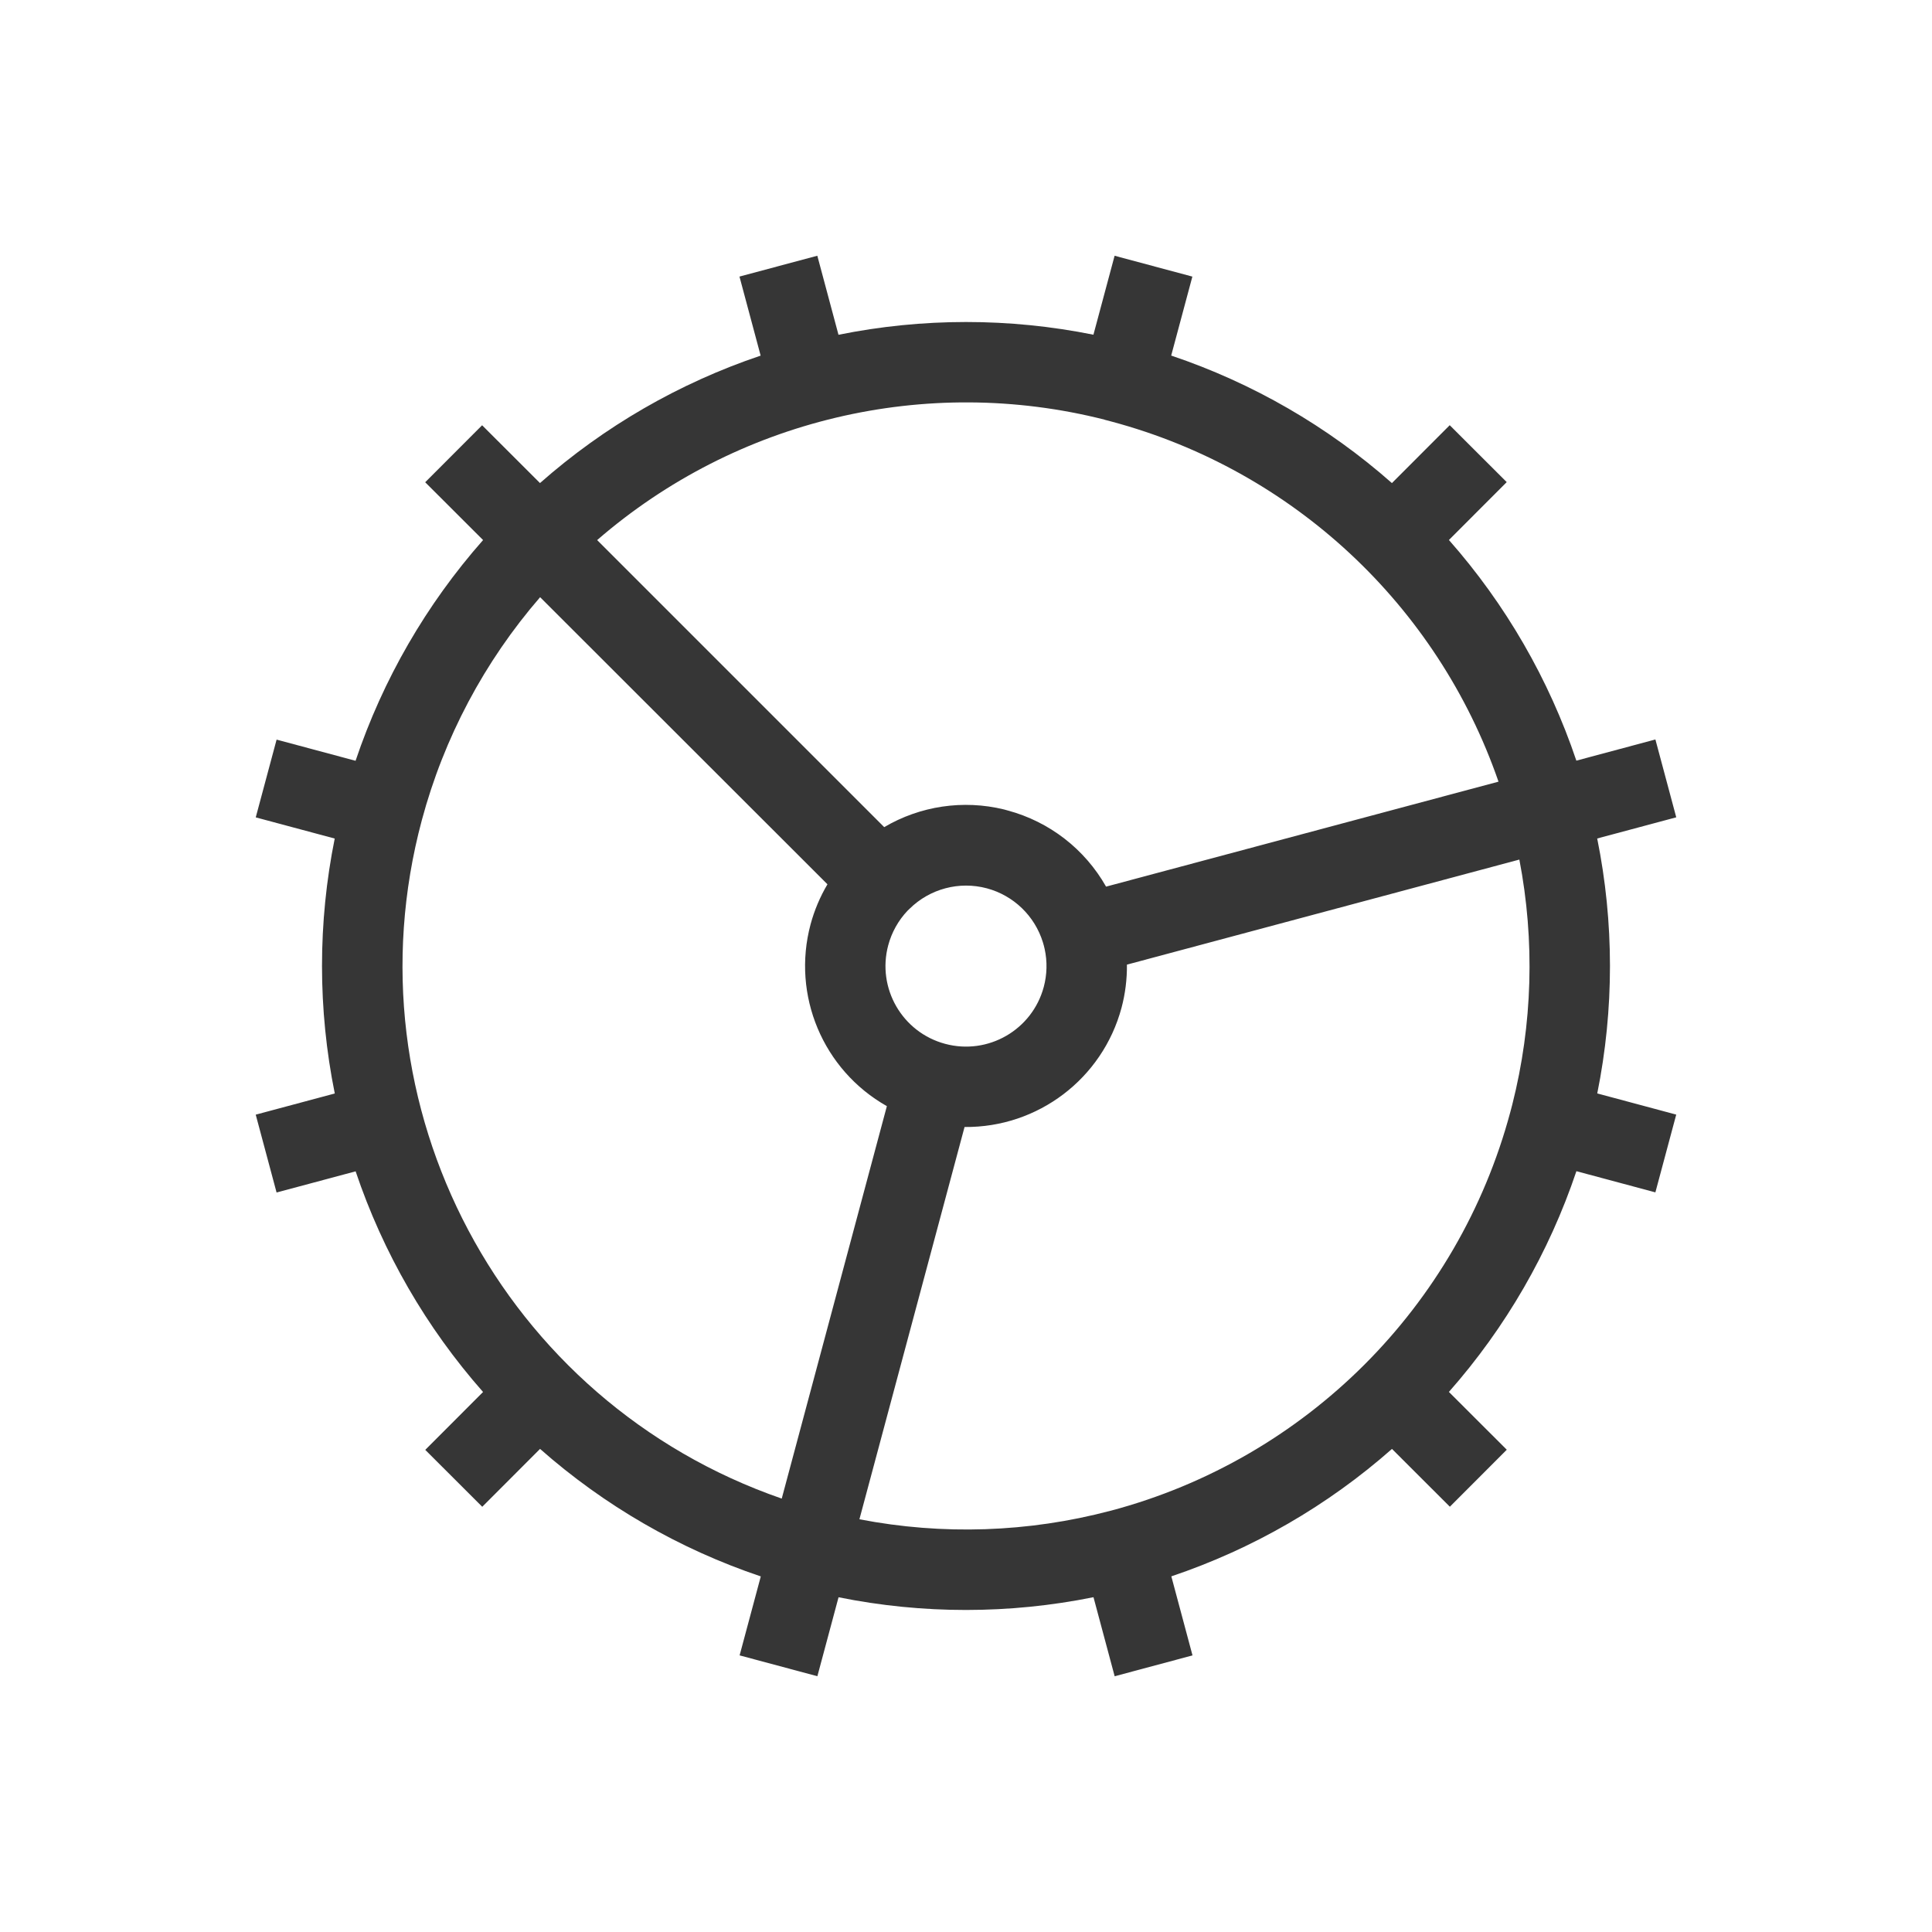
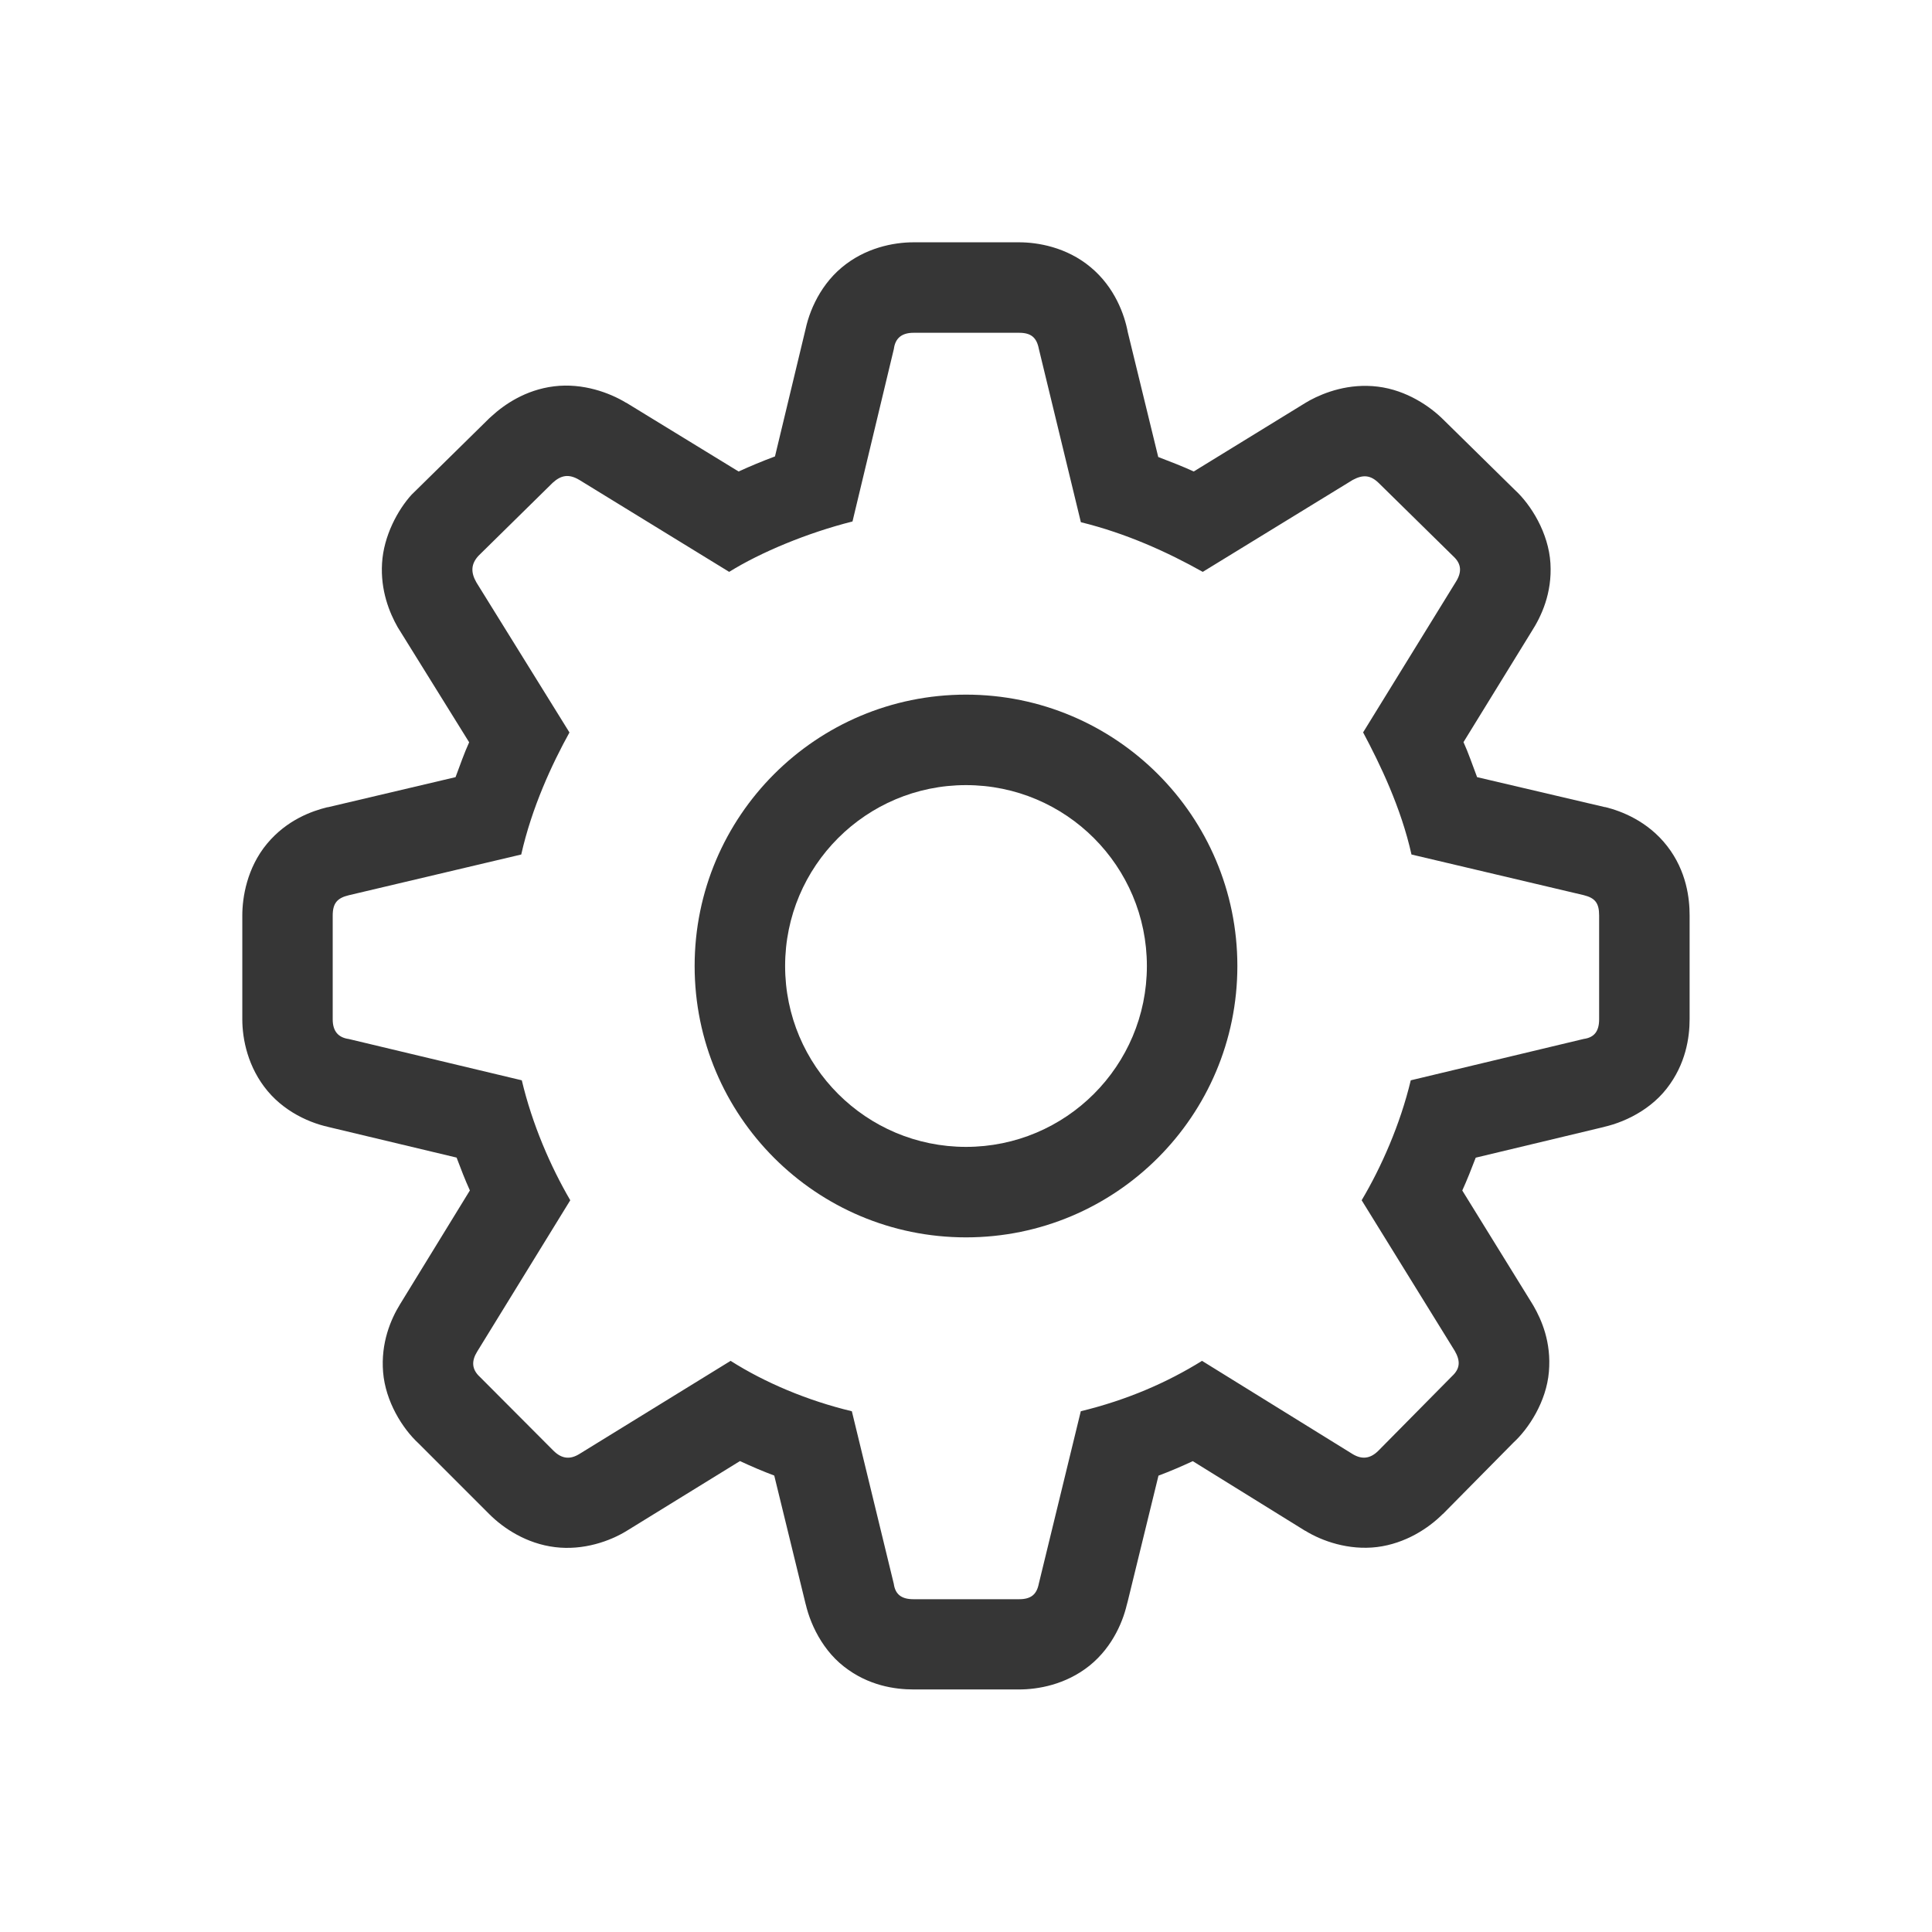
- <svg xmlns="http://www.w3.org/2000/svg" version="1.1" viewBox="0 0 24 24">
-   <defs>
+ <svg xmlns="http://www.w3.org/2000/svg" version="1.1" viewBox="0 0 24 24" id="svg1">
+   <defs id="defs1">
    <style id="current-color-scheme" type="text/css">.ColorScheme-Text {
        color:#363636;
      }</style>
  </defs>
-   <path class="ColorScheme-Text" d="m13.846 3.177-0.263 0.981a8 8 0 0 0-3.167 7.387e-4l-0.263-0.982-0.967 0.259 0.263 0.982a8 8 0 0 0-2.741 1.583l-0.719-0.718-0.707 0.708 0.719 0.718a8 8 0 0 0-1.584 2.742l-0.981-0.263-0.259 0.966 0.981 0.263a8 8 0 0 0 7.386e-4 3.167l-0.982 0.263 0.259 0.967 0.982-0.263a8 8 0 0 0 1.583 2.741l-0.718 0.719 0.708 0.707 0.718-0.719a8 8 0 0 0 2.742 1.584l-0.263 0.981 0.966 0.259 0.263-0.981a8 8 0 0 0 3.167-7.4e-4l0.263 0.982 0.967-0.259-0.263-0.982a8 8 0 0 0 2.741-1.583l0.719 0.718 0.707-0.708-0.719-0.718a8 8 0 0 0 1.584-2.742l0.981 0.263 0.259-0.966-0.981-0.263a8 8 0 0 0-7.4e-4 -3.167l0.982-0.263-0.259-0.967-0.982 0.263a8 8 0 0 0-1.583-2.741l0.718-0.719-0.708-0.707-0.718 0.719a8 8 0 0 0-2.742-1.584l0.263-0.981zm-0.125 2.037 0.091 0.024a7 7 0 0 1 4.803 4.472l-4.875 1.304a2 2 0 0 0-1.222-0.946 2 2 0 0 0-0.047-0.013 2 2 0 0 0-1.487 0.22l-3.566-3.566a7 7 0 0 1 6.303-1.496zm-7.012 2.204 3.57 3.567a2 2 0 0 0-0.21 0.498 2 2 0 0 0 0.948 2.258l-1.306 4.875a7 7 0 0 1-4.471-8.427 7 7 0 0 1 1.47-2.771zm12.165 3.26a7 7 0 0 1-0.088 3.044l-0.024 0.091a7 7 0 0 1-4.961 4.953l-0.009 0.002a7 7 0 0 1-3.116 0.105l1.306-4.873a2 2 0 0 0 1.95-1.481 2 2 0 0 0 0.067-0.536zm-6.615 0.357a1 1 0 0 1 0.696 0.67 1 1 0 0 1 0.022 0.083 1 1 0 0 1-0.011 0.472 1 1 0 0 1-1.225 0.707 1 1 0 0 1-0.707-1.225 1 1 0 0 1 0.24-0.429 1 1 0 0 1 0.025-0.024 1 1 0 0 1 0.96-0.254z" fill="currentColor" />
+   <path d="m 12,8.629 a 3.371,3.371 0 0 0 -3.371,3.371 3.371,3.371 0 0 0 3.371,3.371 3.371,3.371 0 0 0 3.371,-3.371 3.371,3.371 0 0 0 -3.371,-3.371 z m 0,1.124 a 2.247,2.247 0 0 1 2.247,2.247 2.247,2.247 0 0 1 -2.247,2.247 2.247,2.247 0 0 1 -2.247,-2.247 2.247,2.247 0 0 1 2.247,-2.247 z" fill="#363636" style="stroke-width:1.124;paint-order:fill markers stroke" id="path1-5" />
+   <path d="m 11.348,3.01 c -0.25,0 -0.602,0.069 -0.893,0.314 -0.292,0.245 -0.431,0.604 -0.465,0.863 L 10.011,4.072 9.627,5.67 C 9.47,5.728 9.323,5.79 9.175,5.857 L 7.783,5.005 a 1.124,1.124 0 0 0 -0.009,-0.004 C 7.574,4.88 7.242,4.755 6.883,4.799 6.525,4.843 6.26,5.029 6.107,5.17 A 1.124,1.124 0 0 0 6.078,5.196 L 5.156,6.103 A 1.124,1.124 0 0 0 5.114,6.144 C 4.941,6.334 4.766,6.657 4.746,6.996 4.725,7.335 4.838,7.612 4.941,7.793 a 1.124,1.124 0 0 0 0.022,0.035 L 5.828,9.221 C 5.766,9.357 5.716,9.502 5.659,9.654 L 4.076,10.027 a 1.124,1.124 0 0 0 -0.015,0.002 C 3.879,10.075 3.567,10.181 3.317,10.481 3.067,10.782 3.01,11.149 3.01,11.372 v 1.29 c 0,0.25 0.07,0.599 0.314,0.891 0.244,0.292 0.602,0.431 0.86,0.465 l -0.112,-0.02 1.6,0.382 c 0.053,0.141 0.105,0.276 0.165,0.408 l -0.867,1.413 c -0.116,0.188 -0.241,0.482 -0.211,0.845 0.03,0.363 0.239,0.699 0.441,0.885 l 0.88,0.88 c 0.174,0.174 0.46,0.365 0.814,0.408 0.354,0.044 0.685,-0.075 0.891,-0.202 l 1.407,-0.867 c 0.14,0.065 0.279,0.125 0.426,0.18 l 0.393,1.609 -0.022,-0.119 c 0.035,0.261 0.189,0.644 0.494,0.882 0.304,0.239 0.636,0.285 0.865,0.285 h 1.313 c 0.228,0 0.576,-0.057 0.874,-0.296 0.297,-0.24 0.428,-0.578 0.472,-0.799 l -0.009,0.046 0.393,-1.607 c 0.147,-0.055 0.288,-0.116 0.426,-0.18 l 1.396,0.865 a 1.124,1.124 0 0 0 0.002,0 c 0.206,0.127 0.537,0.245 0.891,0.202 0.354,-0.044 0.641,-0.235 0.814,-0.408 a 1.124,1.124 0 0 0 0.004,-0.002 l 0.876,-0.887 c 0.19,-0.174 0.41,-0.51 0.441,-0.88 0.032,-0.37 -0.093,-0.648 -0.191,-0.819 a 1.124,1.124 0 0 0 -0.02,-0.033 l -0.865,-1.4 c 0.06,-0.132 0.113,-0.267 0.167,-0.408 l 1.604,-0.384 -0.112,0.02 c 0.262,-0.035 0.642,-0.189 0.88,-0.494 0.238,-0.304 0.285,-0.635 0.285,-0.863 v -1.29 c 0,-0.203 -0.035,-0.546 -0.279,-0.86 -0.244,-0.314 -0.576,-0.436 -0.764,-0.483 a 1.124,1.124 0 0 0 -0.015,-0.002 L 18.349,9.654 C 18.29,9.5 18.242,9.354 18.18,9.219 L 19.027,7.843 C 19.145,7.659 19.283,7.371 19.26,6.996 19.237,6.621 19.019,6.27 18.817,6.085 L 17.928,5.211 C 17.765,5.049 17.474,4.847 17.116,4.803 c -0.358,-0.044 -0.66,0.071 -0.843,0.169 a 1.124,1.124 0 0 0 -0.057,0.033 l -1.387,0.852 C 14.688,5.792 14.541,5.736 14.388,5.677 L 14.01,4.127 C 13.969,3.909 13.849,3.57 13.549,3.32 13.249,3.069 12.889,3.01 12.66,3.01 h -1.313 z m 0,1.124 h 1.313 c 0.148,0 0.217,0.06 0.244,0.2 l 0.522,2.153 c 0.566,0.139 1.079,0.373 1.514,0.617 L 16.804,5.962 c 0.13,-0.07 0.225,-0.061 0.329,0.044 l 0.922,0.906 c 0.104,0.096 0.105,0.201 0.026,0.323 l -1.148,1.863 c 0.209,0.392 0.471,0.933 0.601,1.517 l 2.14,0.505 c 0.139,0.035 0.191,0.096 0.191,0.252 v 1.29 c 0,0.148 -0.06,0.226 -0.191,0.244 l -2.149,0.514 c -0.131,0.549 -0.367,1.081 -0.61,1.49 l 1.157,1.872 c 0.07,0.122 0.069,0.218 -0.035,0.314 L 17.124,18.02 c -0.104,0.105 -0.21,0.111 -0.323,0.042 L 14.932,16.905 c -0.435,0.27 -0.931,0.486 -1.506,0.626 l -0.522,2.144 c -0.026,0.131 -0.096,0.191 -0.244,0.191 h -1.313 c -0.148,0 -0.226,-0.06 -0.244,-0.191 L 10.582,17.531 C 10.034,17.4 9.502,17.176 9.076,16.905 l -1.879,1.157 c -0.113,0.07 -0.218,0.063 -0.323,-0.042 L 5.962,17.105 C 5.857,17.009 5.857,16.905 5.927,16.791 l 1.157,-1.881 C 6.84,14.492 6.612,13.969 6.482,13.42 L 4.333,12.907 C 4.203,12.889 4.133,12.811 4.133,12.663 v -1.29 c 0,-0.157 0.06,-0.218 0.2,-0.252 L 6.475,10.615 C 6.606,10.032 6.857,9.491 7.074,9.099 L 5.918,7.235 C 5.848,7.113 5.848,7.008 5.944,6.904 L 6.866,5.997 C 6.97,5.902 7.067,5.884 7.197,5.962 L 9.058,7.104 c 0.392,-0.244 0.975,-0.486 1.532,-0.626 l 0.514,-2.144 c 0.017,-0.131 0.096,-0.2 0.244,-0.2 z" color="#000000" fill="#363636" stroke-linecap="round" stroke-linejoin="round" style="stroke-width:1.124;-inkscape-stroke:none" id="path2" />
</svg>
